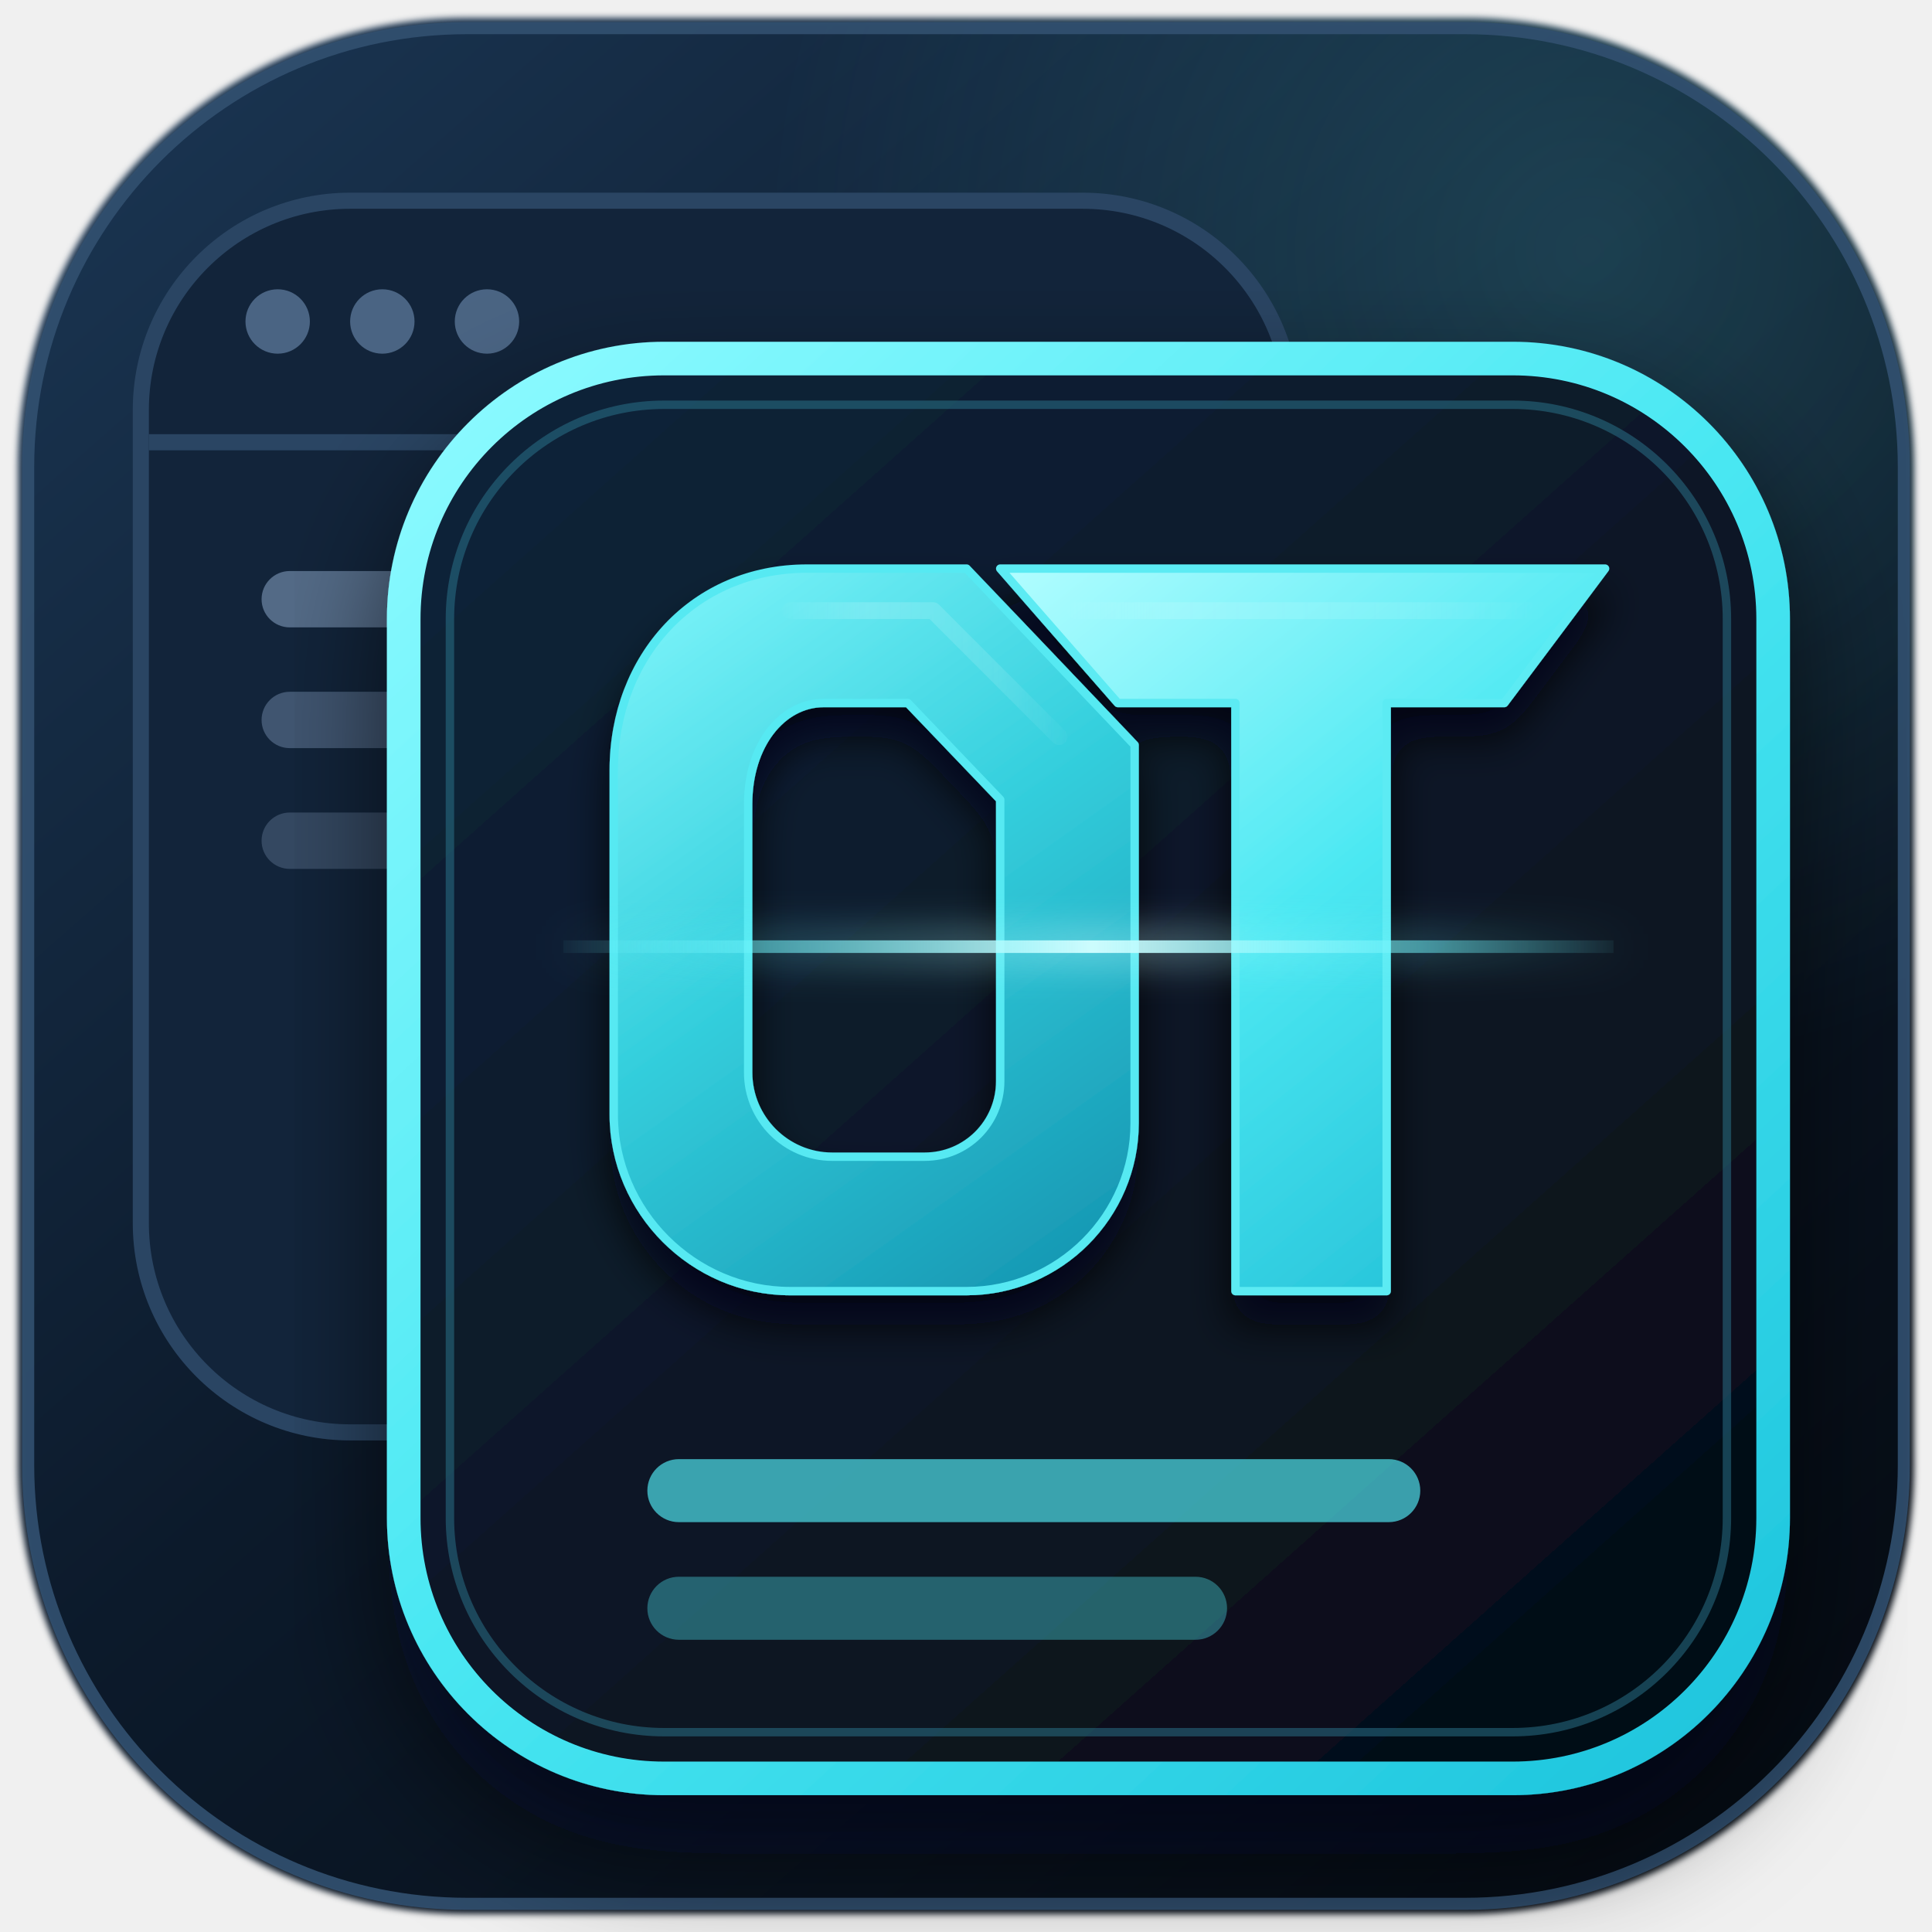
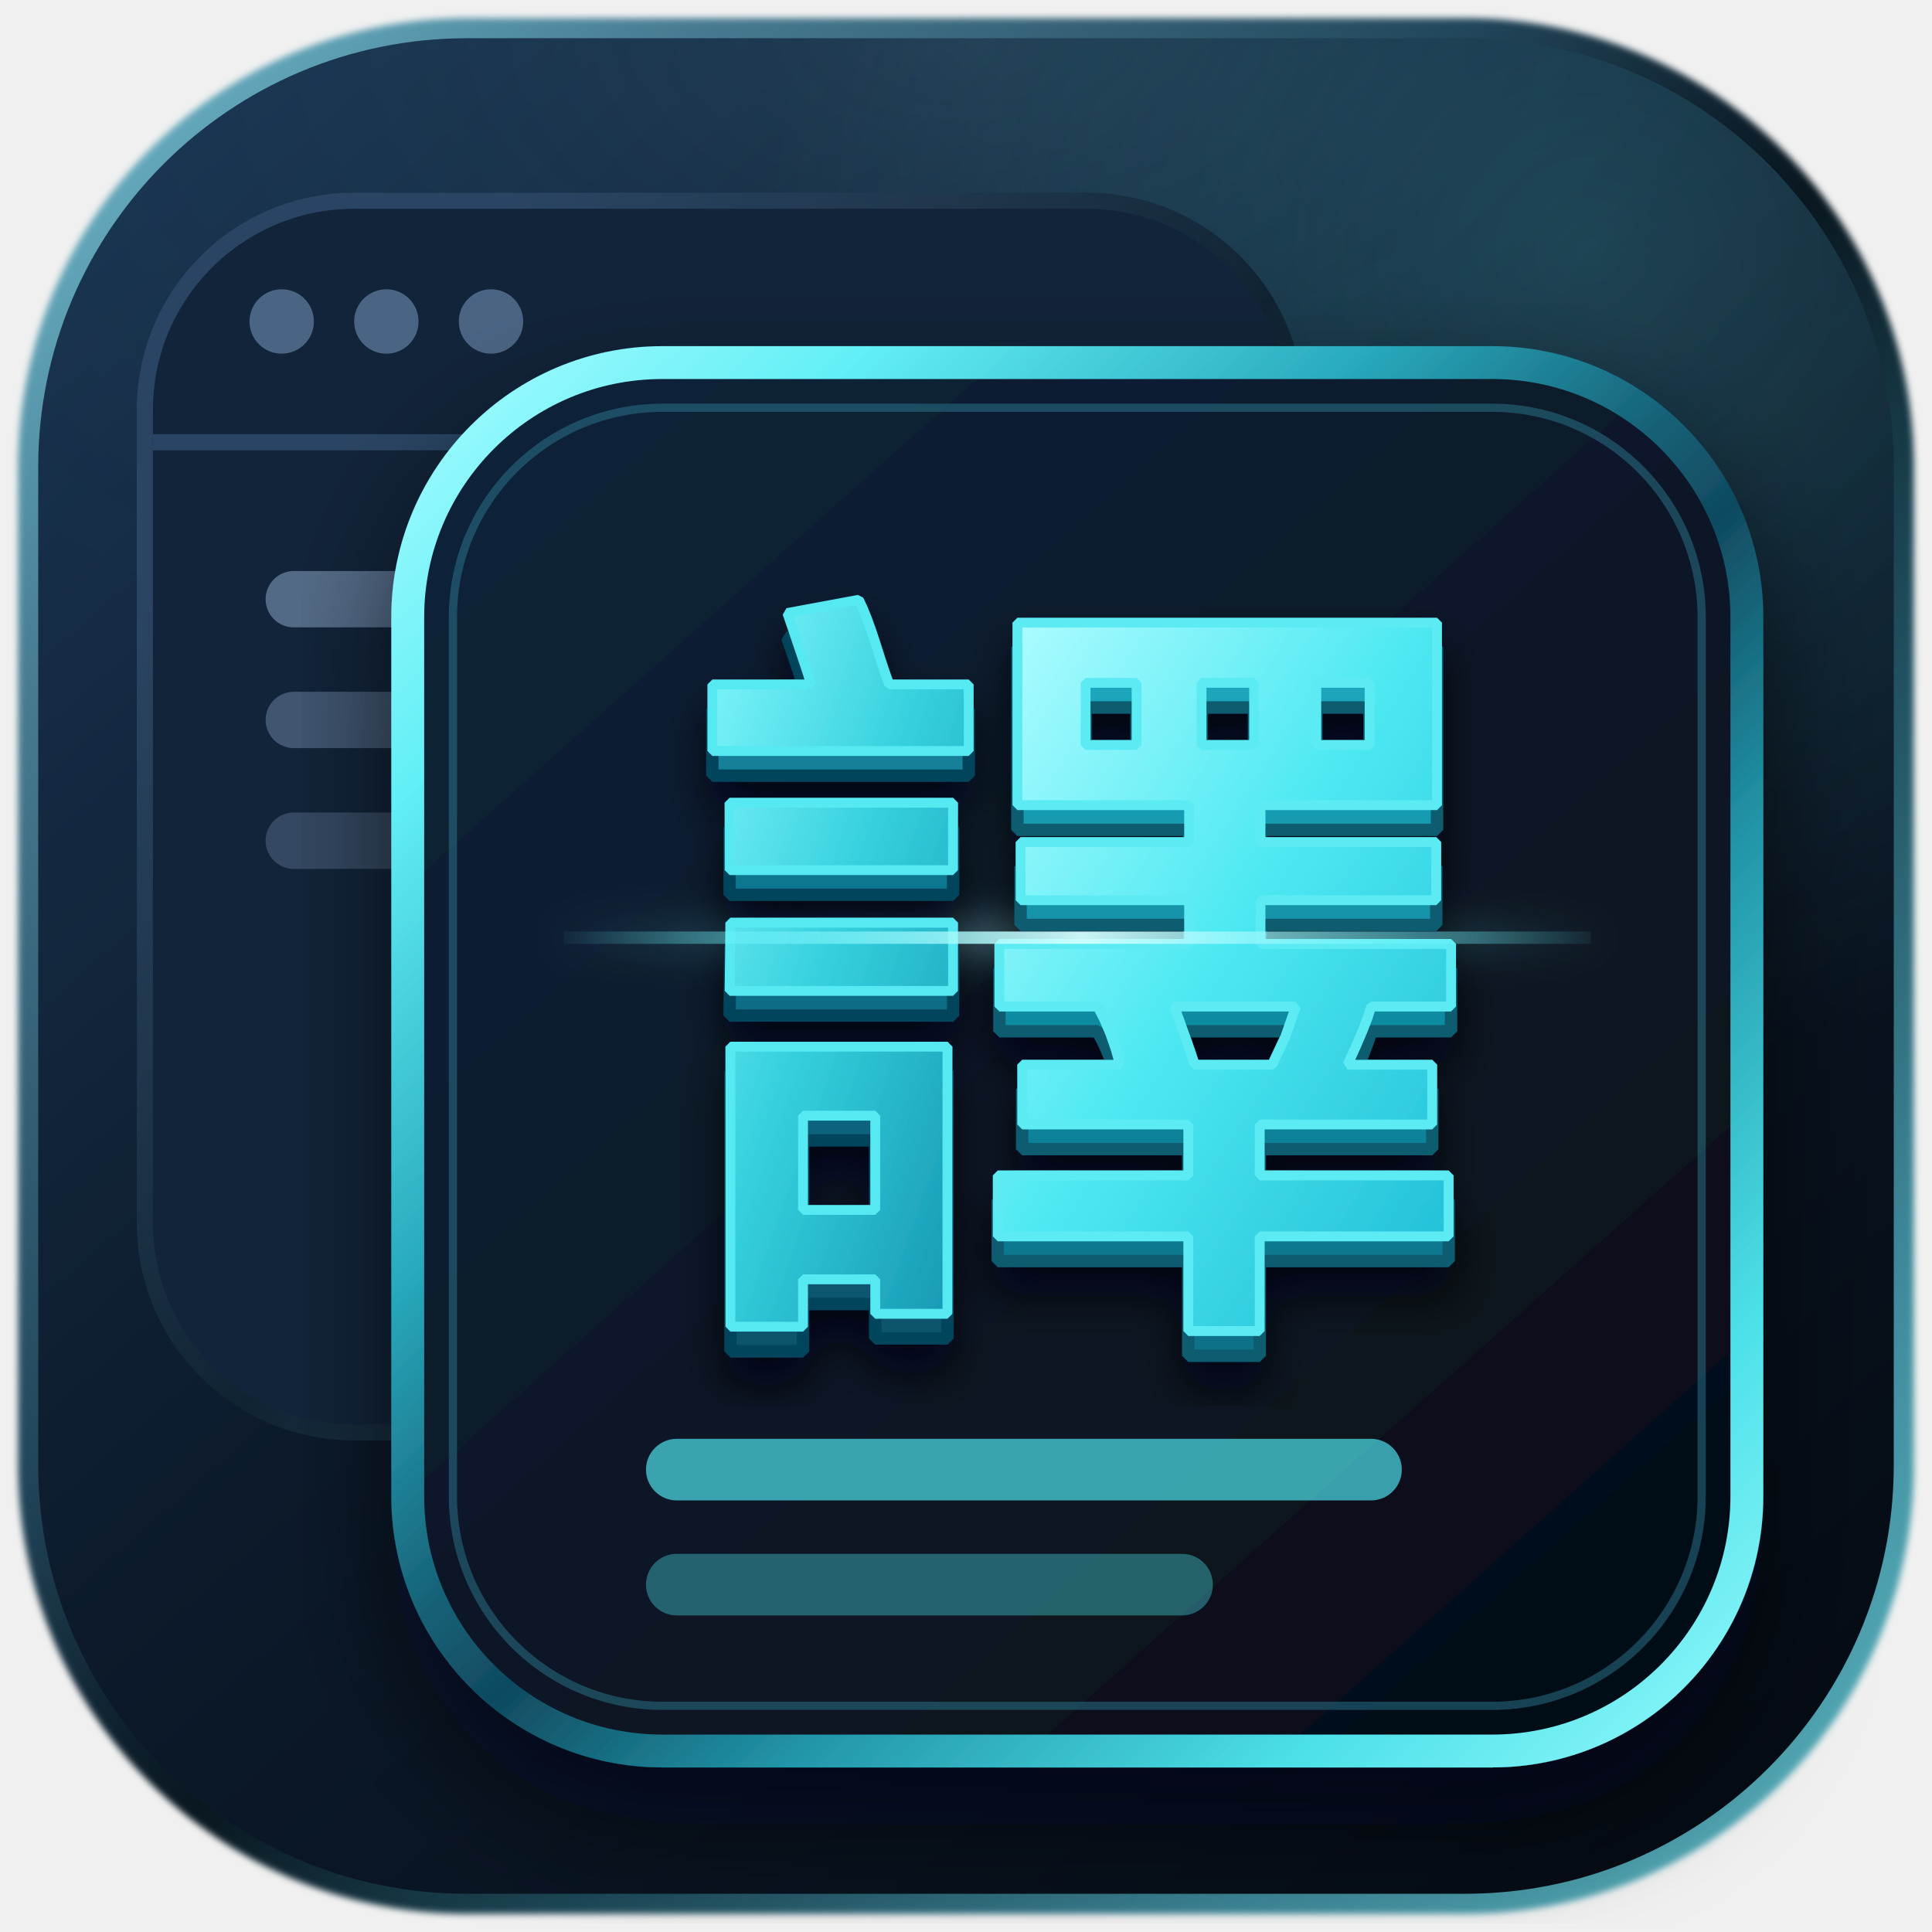
<svg xmlns="http://www.w3.org/2000/svg" width="512" height="512" viewBox="16 16 480 480" role="img" aria-labelledby="title desc">
  <defs>
    <filter id="edge-feather" x="16" y="16" width="480" height="480" filterUnits="userSpaceOnUse" color-interpolation-filters="sRGB">
      <feGaussianBlur stdDeviation="0.8" />
    </filter>
    <mask id="tile-mask" x="0" y="0" width="512" height="512" maskUnits="userSpaceOnUse" mask-type="alpha">
      <rect x="20.5" y="20.5" width="471" height="471" rx="111.5" fill="white" filter="url(#edge-feather)" />
    </mask>
    <linearGradient id="tile" x1="66" y1="38" x2="454" y2="480" gradientUnits="userSpaceOnUse">
      <stop stop-color="#19334F" />
      <stop offset="0.46" stop-color="#0C1A2B" />
      <stop offset="1" stop-color="#050B13" />
    </linearGradient>
+     <linearGradient id="tile-rim" x1="20" y1="20" x2="492" y2="492" gradientUnits="userSpaceOnUse">
+       <stop stop-color="#75C4D5" />
+       <stop offset="0.18" stop-color="#477B91" />
+       <stop offset="0.38" stop-color="#23485D" />
+       <stop offset="0.48" stop-color="#0E202D" />
+       <stop offset="0.52" stop-color="#091720" />
+       <stop offset="0.64" stop-color="#1C4655" />
+       <stop offset="0.82" stop-color="#3D8798" />
+       <stop offset="1" stop-color="#5EBBC5" />
+     </linearGradient>
+     <radialGradient id="tile-crown" cx="0" cy="0" r="1" gradientTransform="translate(256 24) rotate(90) scale(190 330)" gradientUnits="userSpaceOnUse">
+       <stop stop-color="#9DECF2" stop-opacity="0.1" />
+       <stop offset="0.42" stop-color="#4CA4B8" stop-opacity="0.05" />
+       <stop offset="1" stop-color="#1D5C72" stop-opacity="0" />
+     </radialGradient>
    <linearGradient id="panel" x1="152" y1="124" x2="446" y2="454" gradientUnits="userSpaceOnUse">
      <stop stop-color="#10243A" />
      <stop offset="1" stop-color="#050C15" />
    </linearGradient>
-     <linearGradient id="accent" x1="152" y1="128" x2="448" y2="446" gradientUnits="userSpaceOnUse">
-       <stop stop-color="#8AFAFF" />
-       <stop offset="0.5" stop-color="#49E7F2" />
-       <stop offset="1" stop-color="#20C6DE" />
+     <linearGradient id="panel-rim" x1="138" y1="120" x2="464" y2="458" gradientUnits="userSpaceOnUse">
+       <stop stop-color="#A6FCFF" />
+       <stop offset="0.16" stop-color="#62EFF6" />
+       <stop offset="0.34" stop-color="#29AABD" />
+       <stop offset="0.47" stop-color="#176278" />
+       <stop offset="0.53" stop-color="#104A60" />
+       <stop offset="0.66" stop-color="#2296A9" />
+       <stop offset="0.84" stop-color="#4CE0E8" />
+       <stop offset="1" stop-color="#91F9FC" />
    </linearGradient>
-     <linearGradient id="mark-o" x1="192" y1="168" x2="310" y2="334" gradientUnits="userSpaceOnUse">
+     <linearGradient id="rear-panel-rim" x1="0" y1="0" x2="1" y2="1">
+       <stop stop-color="#2A4563" />
+       <stop offset="0.16" stop-color="#2A4563" />
+       <stop offset="0.34" stop-color="#20374D" />
+       <stop offset="0.47" stop-color="#152A3C" />
+       <stop offset="0.53" stop-color="#102333" />
+       <stop offset="0.66" stop-color="#1D3448" />
+       <stop offset="0.84" stop-color="#29445E" />
+       <stop offset="1" stop-color="#2A4563" />
+     </linearGradient>
+     <linearGradient id="mark-left" x1="0" y1="0" x2="1" y2="1">
      <stop stop-color="#82F7FC" />
      <stop offset="0.48" stop-color="#34CFDD" />
      <stop offset="1" stop-color="#1595B1" />
    </linearGradient>
-     <linearGradient id="mark-t" x1="286" y1="168" x2="422" y2="338" gradientUnits="userSpaceOnUse">
+     <linearGradient id="mark-right" x1="0" y1="0" x2="1" y2="1">
      <stop stop-color="#B0FDFF" />
      <stop offset="0.48" stop-color="#4CE8F2" />
      <stop offset="1" stop-color="#1EBBD4" />
    </linearGradient>
-     <linearGradient id="sheen-o" x1="226" y1="0" x2="300" y2="0" gradientUnits="userSpaceOnUse">
-       <stop stop-color="#E6FEFF" stop-opacity="0" />
-       <stop offset="0.3" stop-color="#E6FEFF" stop-opacity="0.18" />
-       <stop offset="0.72" stop-color="#E6FEFF" stop-opacity="0.13" />
-       <stop offset="1" stop-color="#E6FEFF" stop-opacity="0" />
+     <linearGradient id="mark-left-side" x1="0" y1="0" x2="0" y2="1">
+       <stop stop-color="#168AA4" />
+       <stop offset="1" stop-color="#07536B" />
    </linearGradient>
-     <linearGradient id="sheen-t" x1="294" y1="0" x2="410" y2="0" gradientUnits="userSpaceOnUse">
-       <stop stop-color="#E6FEFF" stop-opacity="0" />
-       <stop offset="0.24" stop-color="#E6FEFF" stop-opacity="0.15" />
-       <stop offset="0.72" stop-color="#E6FEFF" stop-opacity="0.11" />
-       <stop offset="1" stop-color="#E6FEFF" stop-opacity="0" />
+     <linearGradient id="mark-right-side" x1="0" y1="0" x2="0" y2="1">
+       <stop stop-color="#1BA9BF" />
+       <stop offset="1" stop-color="#087087" />
    </linearGradient>
    <linearGradient id="scan" x1="172" y1="0" x2="432" y2="0" gradientUnits="userSpaceOnUse">
      <stop stop-color="#70F4FB" stop-opacity="0" />
      <stop offset="0.2" stop-color="#70F4FB" stop-opacity="0.52" />
      <stop offset="0.5" stop-color="#D2FEFF" stop-opacity="0.96" />
      <stop offset="0.8" stop-color="#70F4FB" stop-opacity="0.52" />
      <stop offset="1" stop-color="#70F4FB" stop-opacity="0" />
    </linearGradient>
    <radialGradient id="ambient" cx="0" cy="0" r="1" gradientTransform="translate(410 78) rotate(134) scale(204)" gradientUnits="userSpaceOnUse">
      <stop stop-color="#69F2FF" stop-opacity="0.17" />
      <stop offset="1" stop-color="#69F2FF" stop-opacity="0" />
    </radialGradient>
    <filter id="panel-shadow" x="112" y="90" width="384" height="410" filterUnits="userSpaceOnUse" color-interpolation-filters="sRGB">
      <feDropShadow dx="0" dy="14" stdDeviation="14" flood-color="#000711" flood-opacity="0.62" />
    </filter>
    <filter id="mark-shadow" x="166" y="150" width="292" height="224" filterUnits="userSpaceOnUse" color-interpolation-filters="sRGB">
      <feDropShadow dx="0" dy="7" stdDeviation="5" flood-color="#00050B" flood-opacity="0.78" />
    </filter>
    <filter id="scan-glow" x="158" y="244" width="288" height="34" filterUnits="userSpaceOnUse" color-interpolation-filters="sRGB">
      <feGaussianBlur stdDeviation="4" />
    </filter>
+     <path id="translation-glyph" fill-rule="evenodd" d="M36.23 161.33V184.28H53.81V161.33H36.23ZM18.55 144.53H71.39V209.57H53.81V201.17H36.23V212.7H18.55V144.53ZM120.61 134.77L122.05 138.69L123.36 142.36L124.54 145.77L125.59 148.93H144.43L147.68 142.02L150.2 134.77H120.61ZM18.55 114.36H72.75V130.96H18.36L18.55 114.36ZM18.36 85.16H72.75V101.56H18.36V85.16ZM155.18 55.96V71.1H168.16V55.96H155.18ZM127.25 55.96V71.1H140.04V55.96H127.25ZM99.02 55.96V71.1H111.43V55.96H99.02ZM82.42 41.31H184.57V85.74H141.6V94.73H184.38V108.89H141.6V119.53H187.99V134.77H168.55L167.72 137.37L166.48 140.6L164.84 144.45L162.79 148.93H183.4V163.48H141.41V175.88H187.4V190.72H141.41V213.77H124.02V190.72H77.64V175.88H124.02V163.48H83.59V148.93H107.42L106.27 144.93L104.98 141.24L103.54 137.85L101.95 134.77H78.03V119.53H124.22V108.89H83.2V94.73H124.22V85.74H82.42V41.31ZM49.8 35.74L50.76 37.78L51.77 40.27L52.84 43.22L53.96 46.63L55.02 49.97L55.92 52.7L56.66 54.83L57.23 56.35H76.56V72.56H14.16V56.35H38.18L38.03 55.78L37.71 54.75L37.24 53.26L36.6 51.32L35.8 48.92L34.83 46.06L33.71 42.74L32.42 38.97L49.8 35.74Z" />
+     <path id="translation-left-glyph" fill-rule="evenodd" d="M36.23 161.33V184.28H53.81V161.33H36.23ZM18.55 144.53H71.39V209.57H53.81V201.17H36.23V212.7H18.55V144.53ZM18.55 114.36H72.75V130.96H18.36L18.55 114.36ZM18.36 85.16H72.75V101.56H18.36V85.16ZM49.8 35.74L50.76 37.78L51.77 40.27L52.84 43.22L53.96 46.63L55.02 49.97L55.92 52.7L56.66 54.83L57.23 56.35H76.56V72.56H14.16V56.35H38.18L38.03 55.78L37.71 54.75L37.24 53.26L36.6 51.32L35.8 48.92L34.83 46.06L33.71 42.74L32.42 38.97L49.8 35.74Z" />
+     <path id="translation-right-glyph" fill-rule="evenodd" d="M120.61 134.77L122.05 138.69L123.36 142.36L124.54 145.77L125.59 148.93H144.43L147.68 142.02L150.2 134.77H120.61ZM155.18 55.96V71.1H168.16V55.96H155.18ZM127.25 55.96V71.1H140.04V55.96H127.25ZM99.02 55.96V71.1H111.43V55.96H99.02ZM82.42 41.31H184.57V85.74H141.6V94.73H184.38V108.89H141.6V119.53H187.99V134.77H168.55L167.72 137.37L166.48 140.6L164.84 144.45L162.79 148.93H183.4V163.48H141.41V175.88H187.4V190.72H141.41V213.77H124.02V190.72H77.64V175.88H124.02V163.48H83.59V148.93H107.42L106.27 144.93L104.98 141.24L103.54 137.85L101.95 134.77H78.03V119.53H124.22V108.89H83.2V94.73H124.22V85.74H82.42V41.31Z" />
  </defs>
  <g mask="url(#tile-mask)">
    <rect width="512" height="512" fill="url(#tile)" />
+     <rect width="512" height="260" fill="url(#tile-crown)" />
    <circle cx="410" cy="78" r="204" fill="url(#ambient)" />
+     <rect x="20.5" y="20.5" width="471" height="471" rx="111.5" fill="none" stroke="url(#tile-rim)" stroke-width="10" aria-hidden="true" />
  </g>
-   <rect x="23" y="23" width="466" height="466" rx="109" fill="none" stroke="#31506F" stroke-width="3" stroke-opacity="0.92" />
-   <g aria-hidden="true" transform="matrix(1, 0, 0, 1, -17.01249, -32.12949)">
-     <rect x="68" y="98" width="286" height="306" rx="52" fill="#12243A" stroke="#2A4563" stroke-width="4" />
+   <g aria-hidden="true" transform="matrix(1, 0, 0, 1, -16.01249, -32.12949)">
+     <rect x="68" y="98" width="286" height="306" rx="52" fill="#12243A" stroke="url(#rear-panel-rim)" stroke-width="4" />
    <path d="M70 158H352" stroke="#2A4563" stroke-width="4" />
    <circle cx="102" cy="128" r="8" fill="#4A6483" />
    <circle cx="128" cy="128" r="8" fill="#4A6483" />
    <circle cx="154" cy="128" r="8" fill="#4A6483" />
    <rect x="98" y="190" width="132" height="14" rx="7" fill="#536A86" />
    <rect x="98" y="220" width="184" height="14" rx="7" fill="#405570" />
    <rect x="98" y="250" width="152" height="14" rx="7" fill="#344861" />
  </g>
-   <g style="" transform="matrix(1.043643, 0, 0, 1.043643, -27.72011, -20.15337)">
+   <g style="" transform="matrix(1.020553, 0, 0, 1.020553, -23.53369, -16.38258)">
    <g filter="url(#panel-shadow)">
-       <rect x="138" y="120" width="326" height="338" rx="62" fill="url(#panel)" stroke="url(#accent)" stroke-width="8" />
+       <rect x="138" y="120" width="326" height="338" rx="62" fill="url(#panel)" stroke="url(#panel-rim)" stroke-width="8" />
    </g>
    <rect x="149" y="131" width="304" height="316" rx="51" fill="none" stroke="#2C7890" stroke-width="2" opacity="0.5" />
-     <g id="ot-mark" filter="url(#mark-shadow)" aria-hidden="true">
-       <path fill="url(#mark-o)" fill-rule="evenodd" stroke="#56E9F2" stroke-width="2" stroke-linejoin="round" d="M234 170H272L312 212V302C312 324 294 342 272 342H230C207 342 188 323 188 300V218C188 191 207 170 234 170ZM238 202H258L280 225V292C280 302 272 310 262 310H240C229 310 220 301 220 290V226C220 212 228 202 238 202Z" />
-       <path fill="url(#mark-t)" stroke="#5CEBF3" stroke-width="2" stroke-linejoin="round" d="M280 170H424L400 202H372V342H336V202H308L280 170Z" />
-       <path d="M230 180H264L294 210" fill="none" stroke="url(#sheen-o)" stroke-width="4" stroke-linecap="round" stroke-linejoin="round" />
-       <path d="M298 180H410" fill="none" stroke="url(#sheen-t)" stroke-width="4" stroke-linecap="round" />
+     <path d="M170 260H432" stroke="url(#scan)" stroke-width="10" opacity="0.32" filter="url(#scan-glow)" />
+     <g id="translation-mark" filter="url(#mark-shadow)" aria-hidden="true">
+       <use href="#translation-left-glyph" transform="translate(198 148)" fill="url(#mark-left-side)" stroke="#06445B" stroke-width="3" stroke-linejoin="bevel" />
+       <use href="#translation-right-glyph" transform="translate(204 148)" fill="url(#mark-right-side)" stroke="#075B70" stroke-width="3" stroke-linejoin="bevel" />
+       <use href="#translation-left-glyph" transform="translate(198 142)" fill="url(#mark-left)" stroke="#56E9F2" stroke-width="2.4" stroke-linejoin="bevel" />
+       <use href="#translation-right-glyph" transform="translate(204 142)" fill="url(#mark-right)" stroke="#5CEBF3" stroke-width="2.4" stroke-linejoin="bevel" />
    </g>
-     <path d="M170 260H432" stroke="url(#scan)" stroke-width="10" opacity="0.32" filter="url(#scan-glow)" />
    <path d="M176 260H426" stroke="url(#scan)" stroke-width="3" />
    <g aria-hidden="true">
      <rect x="196" y="382" width="184" height="15" rx="7.5" fill="#52EAF5" fill-opacity="0.66" />
      <rect x="196" y="410" width="138" height="15" rx="7.5" fill="#52EAF5" fill-opacity="0.36" />
    </g>
  </g>
</svg>
